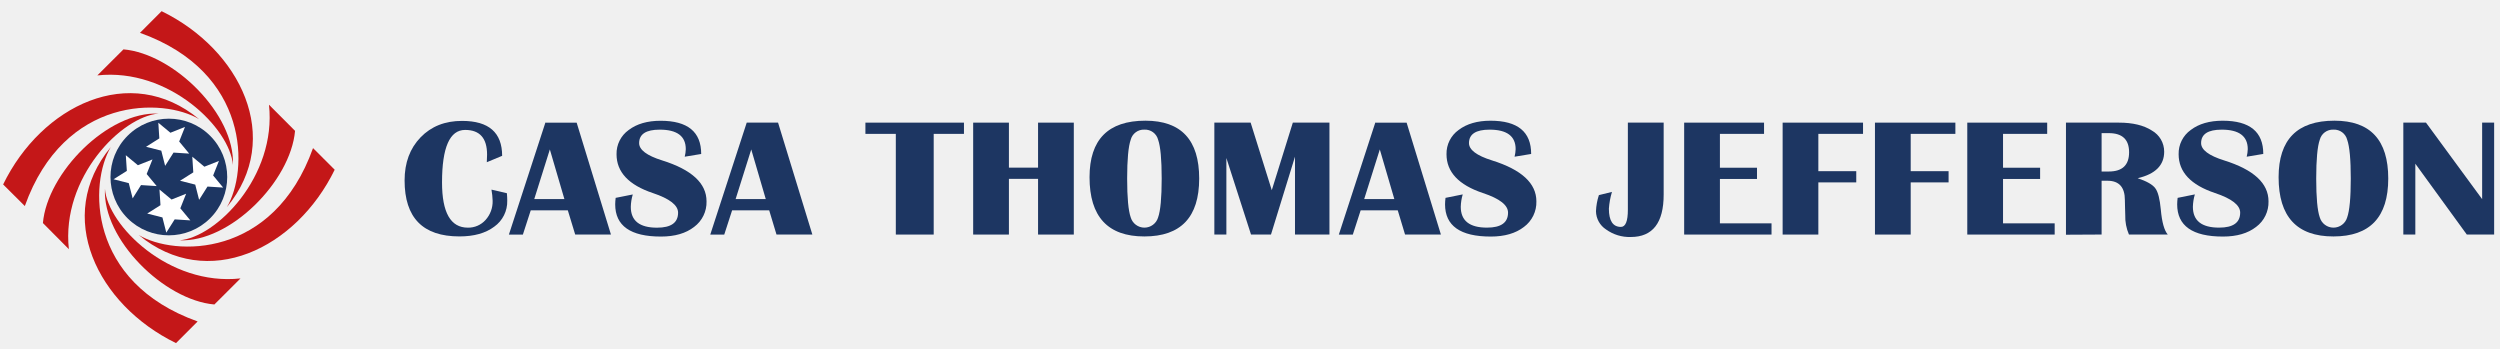
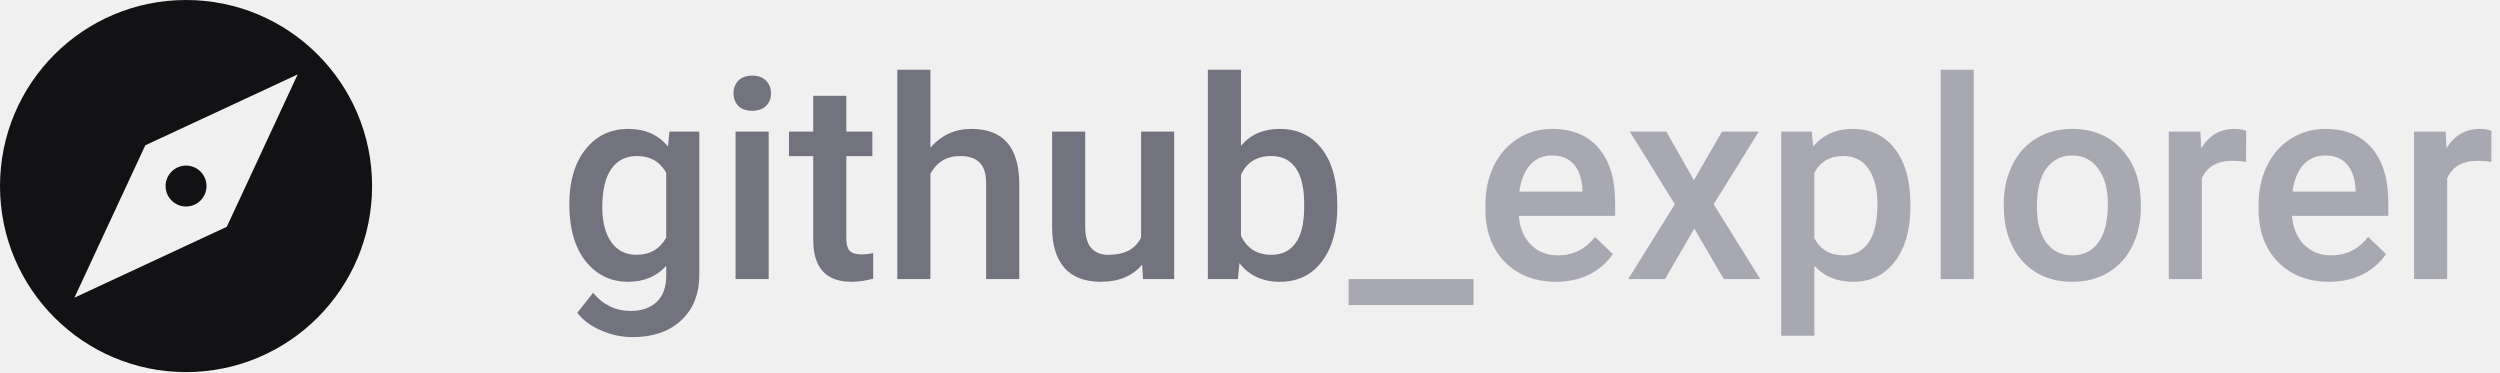
- <svg xmlns="http://www.w3.org/2000/svg" height="127" width="912" version="1.1" viewBox="0 0 912 127" data-name="Camada 1" id="Camada_1">
-   <defs id="defs85">
-     <style id="style83">.cls-1{fill:#1d3662;}.cls-1,.cls-2,.cls-3{fill-rule:evenodd;}.cls-2{fill:#c41718;}.cls-3{fill:#fff;}</style>
-   </defs>
-   <path style="fill:#1d3662;fill-rule:evenodd" class="cls-1" d="m 179.354,69.187 5.56,1.3 c 0.09,1 0.13,1.94 0.13,2.7 a 11.27,11.27 0 0 1 -4.74,9.5 q -4.74,3.57 -12.71,3.56 -20,0 -20,-20.42 0,-9.69 5.83,-15.72 5.83,-6.03 15.17,-6 14.58,0 14.59,12.74 l -5.6,2.33 c 0.07,-1.19 0.1,-2.12 0.1,-2.78 q 0,-9 -8,-9 -8.44,0 -8.43,19.17 0,16.49 9.41,16.48 a 8.43,8.43 0 0 0 6.47,-2.81 10,10 0 0 0 2.58,-7 27.25,27.25 0 0 0 -0.42,-4" id="path87" />
-   <path style="fill:#1d3662;fill-rule:evenodd" class="cls-1" d="m 194.894,72.627 h 11 l -5.31,-18.11 m 9.78,-9.77 12.51,40.82 h -13.04 l -2.69,-8.83 h -13.53 l -2.87,8.85 h -5.1 l 13.31,-40.85 z" id="path89" />
-   <path style="fill:#1d3662;fill-rule:evenodd" class="cls-1" d="m 255.834,56.167 -6.05,1 a 12.33,12.33 0 0 0 0.39,-2.76 q 0,-7.11 -9.51,-7.11 -7.5,0 -7.51,4.9 0,3.69 8.4,6.32 16.2,5.06 16.19,14.94 a 11.22,11.22 0 0 1 -4.54,9.33 c -3,2.33 -7,3.51 -12.09,3.51 q -16.68,0 -16.69,-11.75 a 21,21 0 0 1 0.17,-2.37 l 6.24,-1.24 a 17.39,17.39 0 0 0 -0.72,4.52 q 0,7.61 9.58,7.6 7.67,0 7.67,-5.47 c 0,-2.72 -3.05,-5.1 -9.18,-7.15 q -13.26,-4.43 -13.27,-14.15 a 10.57,10.57 0 0 1 4.43,-8.86 q 4.43,-3.37 11.64,-3.37 14.82,0 14.81,12.11" id="path91" />
-   <path style="fill:#1d3662;fill-rule:evenodd" class="cls-1" d="m 268.354,72.627 h 11 l -5.3,-18.11 m 9.78,-9.78 12.51,40.82 h -13.08 l -2.66,-8.82 h -13.53 l -2.87,8.85 h -5.1 l 13.3,-40.85 z" id="path93" />
-   <polyline transform="translate(-43.16628,-332.2634)" style="fill:#1d3662;fill-rule:evenodd" class="cls-1" points="394.82 377 394.82 381.1 383.78 381.1 383.78 417.83 369.96 417.83 369.96 381.1 358.87 381.1 358.87 377" id="polyline95" />
-   <polyline transform="translate(-43.16628,-332.2634)" style="fill:#1d3662;fill-rule:evenodd" class="cls-1" points="411.22 397.51 411.22 417.83 398.18 417.83 398.18 377 411.22 377 411.22 393.42 421.85 393.42 421.85 377 434.89 377 434.89 417.83 421.85 417.83 421.85 397.51" id="polyline97" />
-   <path style="fill:#1d3662;fill-rule:evenodd" class="cls-1" d="m 417.484,47.287 a 4.93,4.93 0 0 0 -5,3.69 q -1.29,3.69 -1.3,14.16 c 0,7 0.44,11.7 1.3,14.16 a 5.21,5.21 0 0 0 10,0 c 0.86,-2.46 1.3,-7.17 1.3,-14.16 0,-6.99 -0.44,-11.68 -1.3,-14.15 a 4.93,4.93 0 0 0 -5,-3.7 m 0.36,-3.26 q 19.62,0 19.62,21.11 0,21.11 -20,21.12 -20,0 -20,-21.6 0,-20.62 20.36,-20.63" id="path99" />
-   <polyline transform="translate(-43.16628,-332.2634)" style="fill:#1d3662;fill-rule:evenodd" class="cls-1" points="528.15 377 528.15 417.83 515.58 417.83 515.58 389.42 506.82 417.83 499.54 417.83 490.55 389.9 490.55 417.83 486.16 417.83 486.16 377 499.4 377 507.11 401.65 514.79 377" id="polyline101" />
-   <path style="fill:#1d3662;fill-rule:evenodd" class="cls-1" d="m 497.654,72.627 h 11 l -5.3,-18.11 m 9.78,-9.77 12.51,40.82 h -13.08 l -2.66,-8.83 h -13.54 l -2.86,8.85 h -5.1 l 13.3,-40.85 z" id="path103" />
-   <path style="fill:#1d3662;fill-rule:evenodd" class="cls-1" d="m 558.564,56.167 -6.05,1 a 12.94,12.94 0 0 0 0.39,-2.76 q 0,-7.11 -9.51,-7.11 -7.5,0 -7.51,4.9 0,3.69 8.4,6.32 16.2,5.06 16.19,14.94 a 11.22,11.22 0 0 1 -4.54,9.33 c -3,2.33 -7.05,3.51 -12.09,3.51 q -16.68,0 -16.69,-11.75 a 21,21 0 0 1 0.17,-2.37 l 6.28,-1.26 a 17.39,17.39 0 0 0 -0.72,4.52 q 0,7.61 9.58,7.6 7.67,0 7.67,-5.47 c 0,-2.72 -3,-5.1 -9.18,-7.15 q -13.26,-4.43 -13.27,-14.15 a 10.57,10.57 0 0 1 4.43,-8.86 q 4.43,-3.37 11.64,-3.37 14.82,0 14.81,12.11" id="path105" />
-   <path style="fill:#1d3662;fill-rule:evenodd" class="cls-1" d="m 606.904,44.737 v 26.25 q 0,15.47 -12,15.47 a 14.62,14.62 0 0 1 -9,-2.74 8.07,8.07 0 0 1 -3.69,-6.65 21.32,21.32 0 0 1 1.06,-5.89 l 4.77,-1.17 a 27.94,27.94 0 0 0 -1.12,6.13 c 0,4.43 1.47,6.64 4.39,6.64 1.68,0 2.53,-2.07 2.53,-6.22 v -31.82" id="path107" />
-   <polyline transform="translate(-43.16628,-332.2634)" style="fill:#1d3662;fill-rule:evenodd" class="cls-1" points="686.69 377 686.69 381.1 670.59 381.1 670.59 393.45 684.12 393.45 684.12 397.55 670.59 397.55 670.59 413.74 689.42 413.74 689.42 417.83 657.55 417.83 657.55 377" id="polyline109" />
-   <polyline transform="translate(-43.16628,-332.2634)" style="fill:#1d3662;fill-rule:evenodd" class="cls-1" points="722.8 377 722.8 381.1 706.5 381.1 706.5 394.71 720.33 394.71 720.33 398.8 706.5 398.8 706.5 417.83 693.47 417.83 693.47 377" id="polyline111" />
-   <polyline transform="translate(-43.16628,-332.2634)" style="fill:#1d3662;fill-rule:evenodd" class="cls-1" points="756.49 377 756.49 381.1 740.19 381.1 740.19 394.71 754.01 394.71 754.01 398.8 740.19 398.8 740.19 417.83 727.15 417.83 727.15 377" id="polyline113" />
-   <polyline transform="translate(-43.16628,-332.2634)" style="fill:#1d3662;fill-rule:evenodd" class="cls-1" points="789.98 377 789.98 381.1 773.87 381.1 773.87 393.45 787.4 393.45 787.4 397.55 773.87 397.55 773.87 413.74 792.71 413.74 792.71 417.83 760.83 417.83 760.83 377" id="polyline115" />
-   <path style="fill:#1d3662;fill-rule:evenodd" class="cls-1" d="m 766.664,62.567 h 2.63 q 7.39,0 7.4,-7 0.01,-7 -7.4,-7 h -2.63 m -13,37.06 v -40.89 h 19.33 c 5,0 9,0.95 12,2.88 a 8.82,8.82 0 0 1 4.5,7.73 q 0,7.41 -9.67,9.66 5,1.68 6.44,3.69 c 1,1.32 1.64,3.92 2,7.76 0.41,4.6 1.26,7.62 2.53,9.1 h -14.15 a 16.5,16.5 0 0 1 -1.35,-7.08 l -0.07,-2.43 -0.07,-3.06 q 0,-7 -6.26,-7.05 h -2.23 v 19.62 z" id="path117" />
-   <path style="fill:#1d3662;fill-rule:evenodd" class="cls-1" d="m 825.594,56.167 -6,1 a 12.94,12.94 0 0 0 0.39,-2.76 q 0,-7.11 -9.51,-7.11 -7.5,0 -7.51,4.9 0,3.69 8.4,6.32 16.2,5.06 16.19,14.94 a 11.22,11.22 0 0 1 -4.54,9.33 c -3,2.33 -7,3.51 -12.09,3.51 q -16.68,0 -16.69,-11.75 a 21,21 0 0 1 0.17,-2.37 l 6.28,-1.26 a 17.39,17.39 0 0 0 -0.72,4.52 q 0,7.61 9.58,7.6 7.67,0 7.67,-5.47 c 0,-2.72 -3.05,-5.1 -9.18,-7.15 q -13.26,-4.43 -13.27,-14.15 a 10.57,10.57 0 0 1 4.43,-8.86 q 4.43,-3.37 11.64,-3.37 14.82,0 14.81,12.11" id="path119" />
-   <path style="fill:#1d3662;fill-rule:evenodd" class="cls-1" d="m 851.254,47.287 a 4.94,4.94 0 0 0 -5,3.69 q -1.29,3.69 -1.3,14.16 c 0,7 0.44,11.7 1.3,14.16 a 5.21,5.21 0 0 0 10,0 c 0.87,-2.46 1.31,-7.17 1.31,-14.16 0,-6.99 -0.44,-11.68 -1.31,-14.15 a 4.93,4.93 0 0 0 -5,-3.7 m 0.36,-3.26 q 19.62,0 19.62,21.11 0,21.11 -20,21.12 -20,0 -20,-21.6 0,-20.62 20.35,-20.63" id="path121" />
-   <polyline transform="translate(-43.16628,-332.2634)" style="fill:#1d3662;fill-rule:evenodd" class="cls-1" points="953.03 377 953.03 417.83 943.06 417.83 924.28 391.99 924.28 417.83 919.9 417.83 919.9 377 928.17 377 948.65 404.91 948.65 377" id="polyline123" />
-   <path style="fill:#c41718;fill-rule:evenodd" class="cls-2" d="m 9.054,75.167 -7.91,-7.88 c 14,-28.74 46.31,-44.64 71.51,-23.8 -13,-7.8 -49.17,-8.71 -63.6,31.68" id="path125" />
-   <path style="fill:#1d3662;fill-rule:evenodd" class="cls-1" d="m 46.544,79.637 a 21.29,21.29 0 1 1 30.11,0 21.35,21.35 0 0 1 -30.11,0" id="path127" />
-   <polygon transform="translate(-43.16628,-332.2634)" style="fill:#ffffff;fill-rule:evenodd" class="cls-3" points="102,387.22 96.44,385.81 101.29,382.75 100.92,377.03 105.33,380.69 110.65,378.57 108.53,383.89 112.19,388.3 106.47,387.93 103.41,392.77 " id="polygon129" />
-   <polygon transform="translate(-43.16628,-332.2634)" style="fill:#ffffff;fill-rule:evenodd" class="cls-3" points="90.14,399.07 84.59,397.66 89.44,394.6 89.06,388.88 93.47,392.54 98.79,390.42 96.67,395.74 100.33,400.15 94.61,399.78 91.56,404.63 " id="polygon131" />
-   <polygon transform="translate(-43.16628,-332.2634)" style="fill:#ffffff;fill-rule:evenodd" class="cls-3" points="114.39,399.61 108.84,398.2 113.68,395.14 113.31,389.42 117.72,393.08 123.04,390.96 120.92,396.28 124.58,400.69 118.86,400.32 115.8,405.16 " id="polygon133" />
-   <polygon transform="translate(-43.16628,-332.2634)" style="fill:#ffffff;fill-rule:evenodd" class="cls-3" points="102.42,411.58 96.87,410.17 101.71,407.11 101.34,401.39 105.75,405.05 111.07,402.93 108.95,408.25 112.61,412.66 106.89,412.29 103.83,417.13 " id="polygon135" />
-   <path style="fill:#c41718;fill-rule:evenodd" class="cls-2" d="m 114.194,54.027 7.9,7.89 c -14,28.73 -46.3,44.63 -71.5,23.8 13,7.79 49.16,8.7 63.6,-31.69" id="path137" />
-   <path style="fill:#c41718;fill-rule:evenodd" class="cls-2" d="m 51.064,11.977 7.89,-7.9 c 28.73,14 44.63,46.3 23.8,71.5 7.79,-13 8.7,-49.17 -31.69,-63.6" id="path139" />
-   <path style="fill:#c41718;fill-rule:evenodd" class="cls-2" d="m 72.094,117.267 -7.88,7.9 c -28.74,-14 -44.64,-46.3 -23.8,-71.5 -7.8,13 -8.7,49.17 31.68,63.6" id="path141" />
-   <path style="fill:#c41718;fill-rule:evenodd" class="cls-2" d="m 107.634,47.737 c -1.61,18.37 -23.72,40.79 -42.18,39.92 13.32,-1 35.52,-23.27 32.67,-49.46 z" id="path143" />
-   <path style="fill:#c41718;fill-rule:evenodd" class="cls-2" d="m 25.124,90.907 c -2.85,-26.17 19.35,-48.45 32.71,-49.46 -18.46,-0.87 -40.57,21.56 -42.18,39.92 z" id="path145" />
-   <path style="fill:#c41718;fill-rule:evenodd" class="cls-2" d="m 35.514,27.507 c 26.18,-2.85 48.44,19.36 49.45,32.67 0.87,-18.46 -21.55,-40.56 -39.92,-42.17 z" id="path147" />
-   <path style="fill:#c41718;fill-rule:evenodd" class="cls-2" d="m 87.734,101.567 c -26.18,2.85 -48.44,-19.35 -49.45,-32.67 -0.87,18.46 21.55,40.57 39.92,42.18 z" id="path149" />
+ <svg xmlns="http://www.w3.org/2000/svg" width="215" height="32" viewBox="0 0 215 32" fill="none">
+   <path d="M48.961 17.566C48.961 15.598 49.422 14.027 50.344 12.855C51.273 11.676 52.504 11.086 54.035 11.086C55.48 11.086 56.617 11.59 57.445 12.598L57.574 11.32H60.141V23.613C60.141 25.277 59.621 26.59 58.582 27.551C57.551 28.512 56.156 28.992 54.398 28.992C53.469 28.992 52.559 28.797 51.668 28.406C50.785 28.023 50.113 27.52 49.652 26.895L51 25.184C51.875 26.223 52.953 26.742 54.234 26.742C55.18 26.742 55.926 26.484 56.473 25.969C57.02 25.461 57.293 24.711 57.293 23.719V22.863C56.473 23.777 55.379 24.234 54.012 24.234C52.527 24.234 51.312 23.645 50.367 22.465C49.43 21.285 48.961 19.652 48.961 17.566ZM51.797 17.812C51.797 19.086 52.055 20.09 52.57 20.824C53.094 21.551 53.816 21.914 54.738 21.914C55.887 21.914 56.738 21.422 57.293 20.438V14.859C56.754 13.898 55.91 13.418 54.762 13.418C53.824 13.418 53.094 13.789 52.57 14.531C52.055 15.273 51.797 16.367 51.797 17.812ZM66.106 24H63.258V11.32H66.106V24ZM63.082 8.027C63.082 7.59 63.219 7.227 63.492 6.938C63.773 6.648 64.172 6.504 64.688 6.504C65.203 6.504 65.602 6.648 65.883 6.938C66.164 7.227 66.305 7.59 66.305 8.027C66.305 8.457 66.164 8.816 65.883 9.105C65.602 9.387 65.203 9.527 64.688 9.527C64.172 9.527 63.773 9.387 63.492 9.105C63.219 8.816 63.082 8.457 63.082 8.027ZM72.785 8.238V11.32H75.023V13.43H72.785V20.508C72.785 20.992 72.879 21.344 73.066 21.562C73.262 21.773 73.606 21.879 74.098 21.879C74.426 21.879 74.758 21.84 75.094 21.762V23.965C74.445 24.145 73.82 24.234 73.219 24.234C71.031 24.234 69.938 23.027 69.938 20.613V13.43H67.852V11.32H69.938V8.238H72.785ZM80.016 12.703C80.945 11.625 82.121 11.086 83.543 11.086C86.246 11.086 87.617 12.629 87.656 15.715V24H84.809V15.82C84.809 14.945 84.617 14.328 84.234 13.969C83.859 13.602 83.305 13.418 82.57 13.418C81.43 13.418 80.578 13.926 80.016 14.941V24H77.168V6H80.016V12.703ZM98.227 22.758C97.391 23.742 96.203 24.234 94.664 24.234C93.289 24.234 92.246 23.832 91.535 23.027C90.832 22.223 90.481 21.059 90.481 19.535V11.32H93.328V19.5C93.328 21.109 93.996 21.914 95.332 21.914C96.715 21.914 97.648 21.418 98.133 20.426V11.32H100.98V24H98.297L98.227 22.758ZM115.008 17.789C115.008 19.758 114.566 21.324 113.684 22.488C112.809 23.652 111.602 24.234 110.062 24.234C108.578 24.234 107.422 23.699 106.594 22.629L106.453 24H103.875V6H106.723V12.539C107.543 11.57 108.648 11.086 110.039 11.086C111.586 11.086 112.801 11.66 113.684 12.809C114.566 13.957 115.008 15.562 115.008 17.625V17.789ZM112.16 17.543C112.16 16.168 111.918 15.137 111.434 14.449C110.949 13.762 110.246 13.418 109.324 13.418C108.09 13.418 107.223 13.957 106.723 15.035V20.262C107.23 21.363 108.105 21.914 109.348 21.914C110.238 21.914 110.926 21.582 111.41 20.918C111.895 20.254 112.145 19.25 112.16 17.906V17.543Z" fill="#737380" />
+   <path d="M126.727 26.238H115.98V24H126.727V26.238ZM133.816 24.234C132.012 24.234 130.547 23.668 129.422 22.535C128.305 21.395 127.746 19.879 127.746 17.988V17.637C127.746 16.371 127.988 15.242 128.473 14.25C128.965 13.25 129.652 12.473 130.535 11.918C131.418 11.363 132.402 11.086 133.488 11.086C135.215 11.086 136.547 11.637 137.484 12.738C138.43 13.84 138.902 15.398 138.902 17.414V18.562H130.617C130.703 19.609 131.051 20.438 131.66 21.047C132.277 21.656 133.051 21.961 133.98 21.961C135.285 21.961 136.348 21.434 137.168 20.379L138.703 21.844C138.195 22.602 137.516 23.191 136.664 23.613C135.82 24.027 134.871 24.234 133.816 24.234ZM133.477 13.371C132.695 13.371 132.062 13.645 131.578 14.191C131.102 14.738 130.797 15.5 130.664 16.477H136.09V16.266C136.027 15.312 135.773 14.594 135.328 14.109C134.883 13.617 134.266 13.371 133.477 13.371ZM145.676 15.492L148.09 11.32H151.254L147.375 17.566L151.383 24H148.242L145.711 19.664L143.191 24H140.027L144.035 17.566L140.168 11.32H143.309L145.676 15.492ZM164.297 17.789C164.297 19.75 163.852 21.316 162.961 22.488C162.07 23.652 160.875 24.234 159.375 24.234C157.984 24.234 156.871 23.777 156.035 22.863V28.875H153.188V11.32H155.812L155.93 12.609C156.766 11.594 157.902 11.086 159.34 11.086C160.887 11.086 162.098 11.664 162.973 12.82C163.855 13.969 164.297 15.566 164.297 17.613V17.789ZM161.461 17.543C161.461 16.277 161.207 15.273 160.699 14.531C160.199 13.789 159.48 13.418 158.543 13.418C157.379 13.418 156.543 13.898 156.035 14.859V20.484C156.551 21.469 157.395 21.961 158.566 21.961C159.473 21.961 160.18 21.598 160.688 20.871C161.203 20.137 161.461 19.027 161.461 17.543ZM169.746 24H166.898V6H169.746V24ZM172.324 17.543C172.324 16.301 172.57 15.184 173.062 14.191C173.555 13.191 174.246 12.426 175.137 11.895C176.027 11.355 177.051 11.086 178.207 11.086C179.918 11.086 181.305 11.637 182.367 12.738C183.438 13.84 184.016 15.301 184.102 17.121L184.113 17.789C184.113 19.039 183.871 20.156 183.387 21.141C182.91 22.125 182.223 22.887 181.324 23.426C180.434 23.965 179.402 24.234 178.23 24.234C176.441 24.234 175.008 23.641 173.93 22.453C172.859 21.258 172.324 19.668 172.324 17.684V17.543ZM175.172 17.789C175.172 19.094 175.441 20.117 175.98 20.859C176.52 21.594 177.27 21.961 178.23 21.961C179.191 21.961 179.938 21.586 180.469 20.836C181.008 20.086 181.277 18.988 181.277 17.543C181.277 16.262 181 15.246 180.445 14.496C179.898 13.746 179.152 13.371 178.207 13.371C177.277 13.371 176.539 13.742 175.992 14.484C175.445 15.219 175.172 16.32 175.172 17.789ZM193.16 13.922C192.785 13.859 192.398 13.828 192 13.828C190.695 13.828 189.816 14.328 189.363 15.328V24H186.516V11.32H189.234L189.305 12.738C189.992 11.637 190.945 11.086 192.164 11.086C192.57 11.086 192.906 11.141 193.172 11.25L193.16 13.922ZM200.309 24.234C198.504 24.234 197.039 23.668 195.914 22.535C194.797 21.395 194.238 19.879 194.238 17.988V17.637C194.238 16.371 194.48 15.242 194.965 14.25C195.457 13.25 196.145 12.473 197.027 11.918C197.91 11.363 198.895 11.086 199.98 11.086C201.707 11.086 203.039 11.637 203.977 12.738C204.922 13.84 205.395 15.398 205.395 17.414V18.562H197.109C197.195 19.609 197.543 20.438 198.152 21.047C198.77 21.656 199.543 21.961 200.473 21.961C201.777 21.961 202.84 21.434 203.66 20.379L205.195 21.844C204.688 22.602 204.008 23.191 203.156 23.613C202.312 24.027 201.363 24.234 200.309 24.234ZM199.969 13.371C199.188 13.371 198.555 13.645 198.07 14.191C197.594 14.738 197.289 15.5 197.156 16.477H202.582V16.266C202.52 15.312 202.266 14.594 201.82 14.109C201.375 13.617 200.758 13.371 199.969 13.371ZM214.254 13.922C213.879 13.859 213.492 13.828 213.094 13.828C211.789 13.828 210.91 14.328 210.457 15.328V24H207.609V11.32H210.328L210.398 12.738C211.086 11.637 212.039 11.086 213.258 11.086C213.664 11.086 214 11.141 214.266 11.25L214.254 13.922Z" fill="#A8A8B3" />
+   <path fill-rule="evenodd" clip-rule="evenodd" d="M0 16C0 7.16 7.16 0 16 0C24.84 0 32 7.16 32 16C32 24.832 24.84 32 16 32C7.16 32 0 24.832 0 16ZM6.4 25.6L19.504 19.504L25.6 6.4L12.496 12.496L6.4 25.6ZM17.76 16C17.76 16.968 16.976 17.76 16 17.76C15.032 17.76 14.24 16.968 14.24 16C14.24 15.032 15.032 14.24 16 14.24C16.976 14.24 17.76 15.032 17.76 16Z" fill="#121214" />
</svg>
